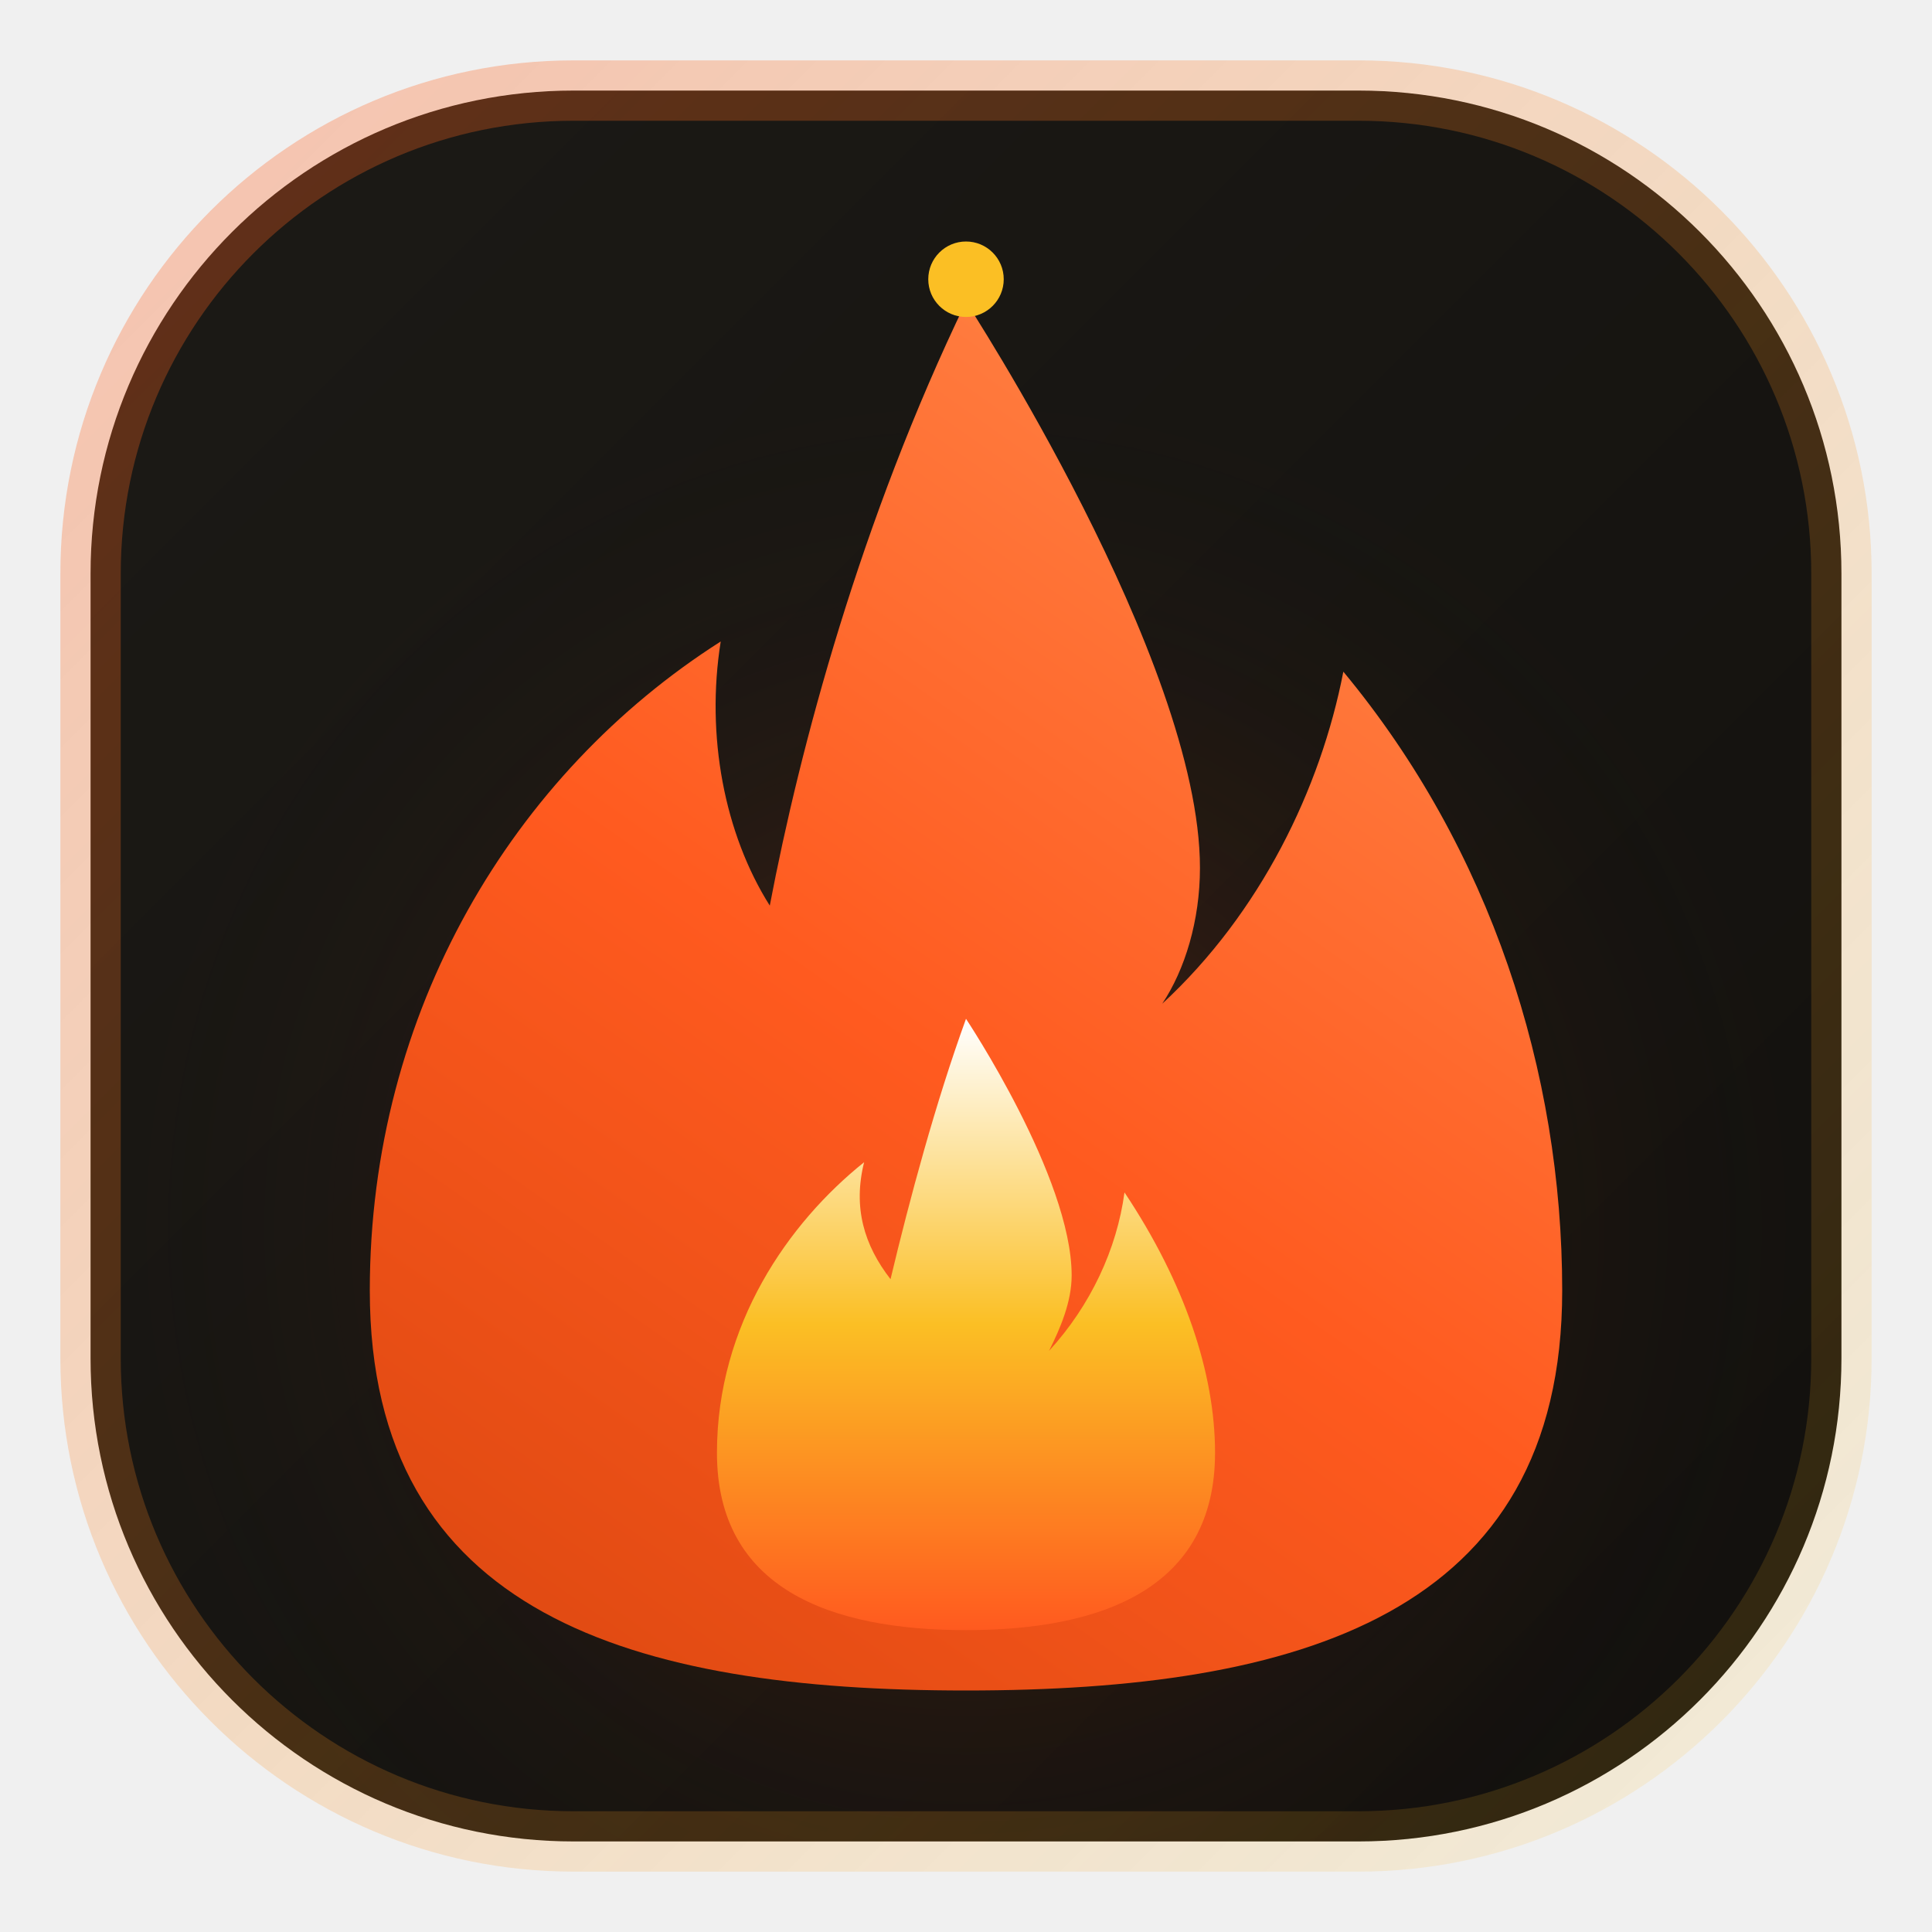
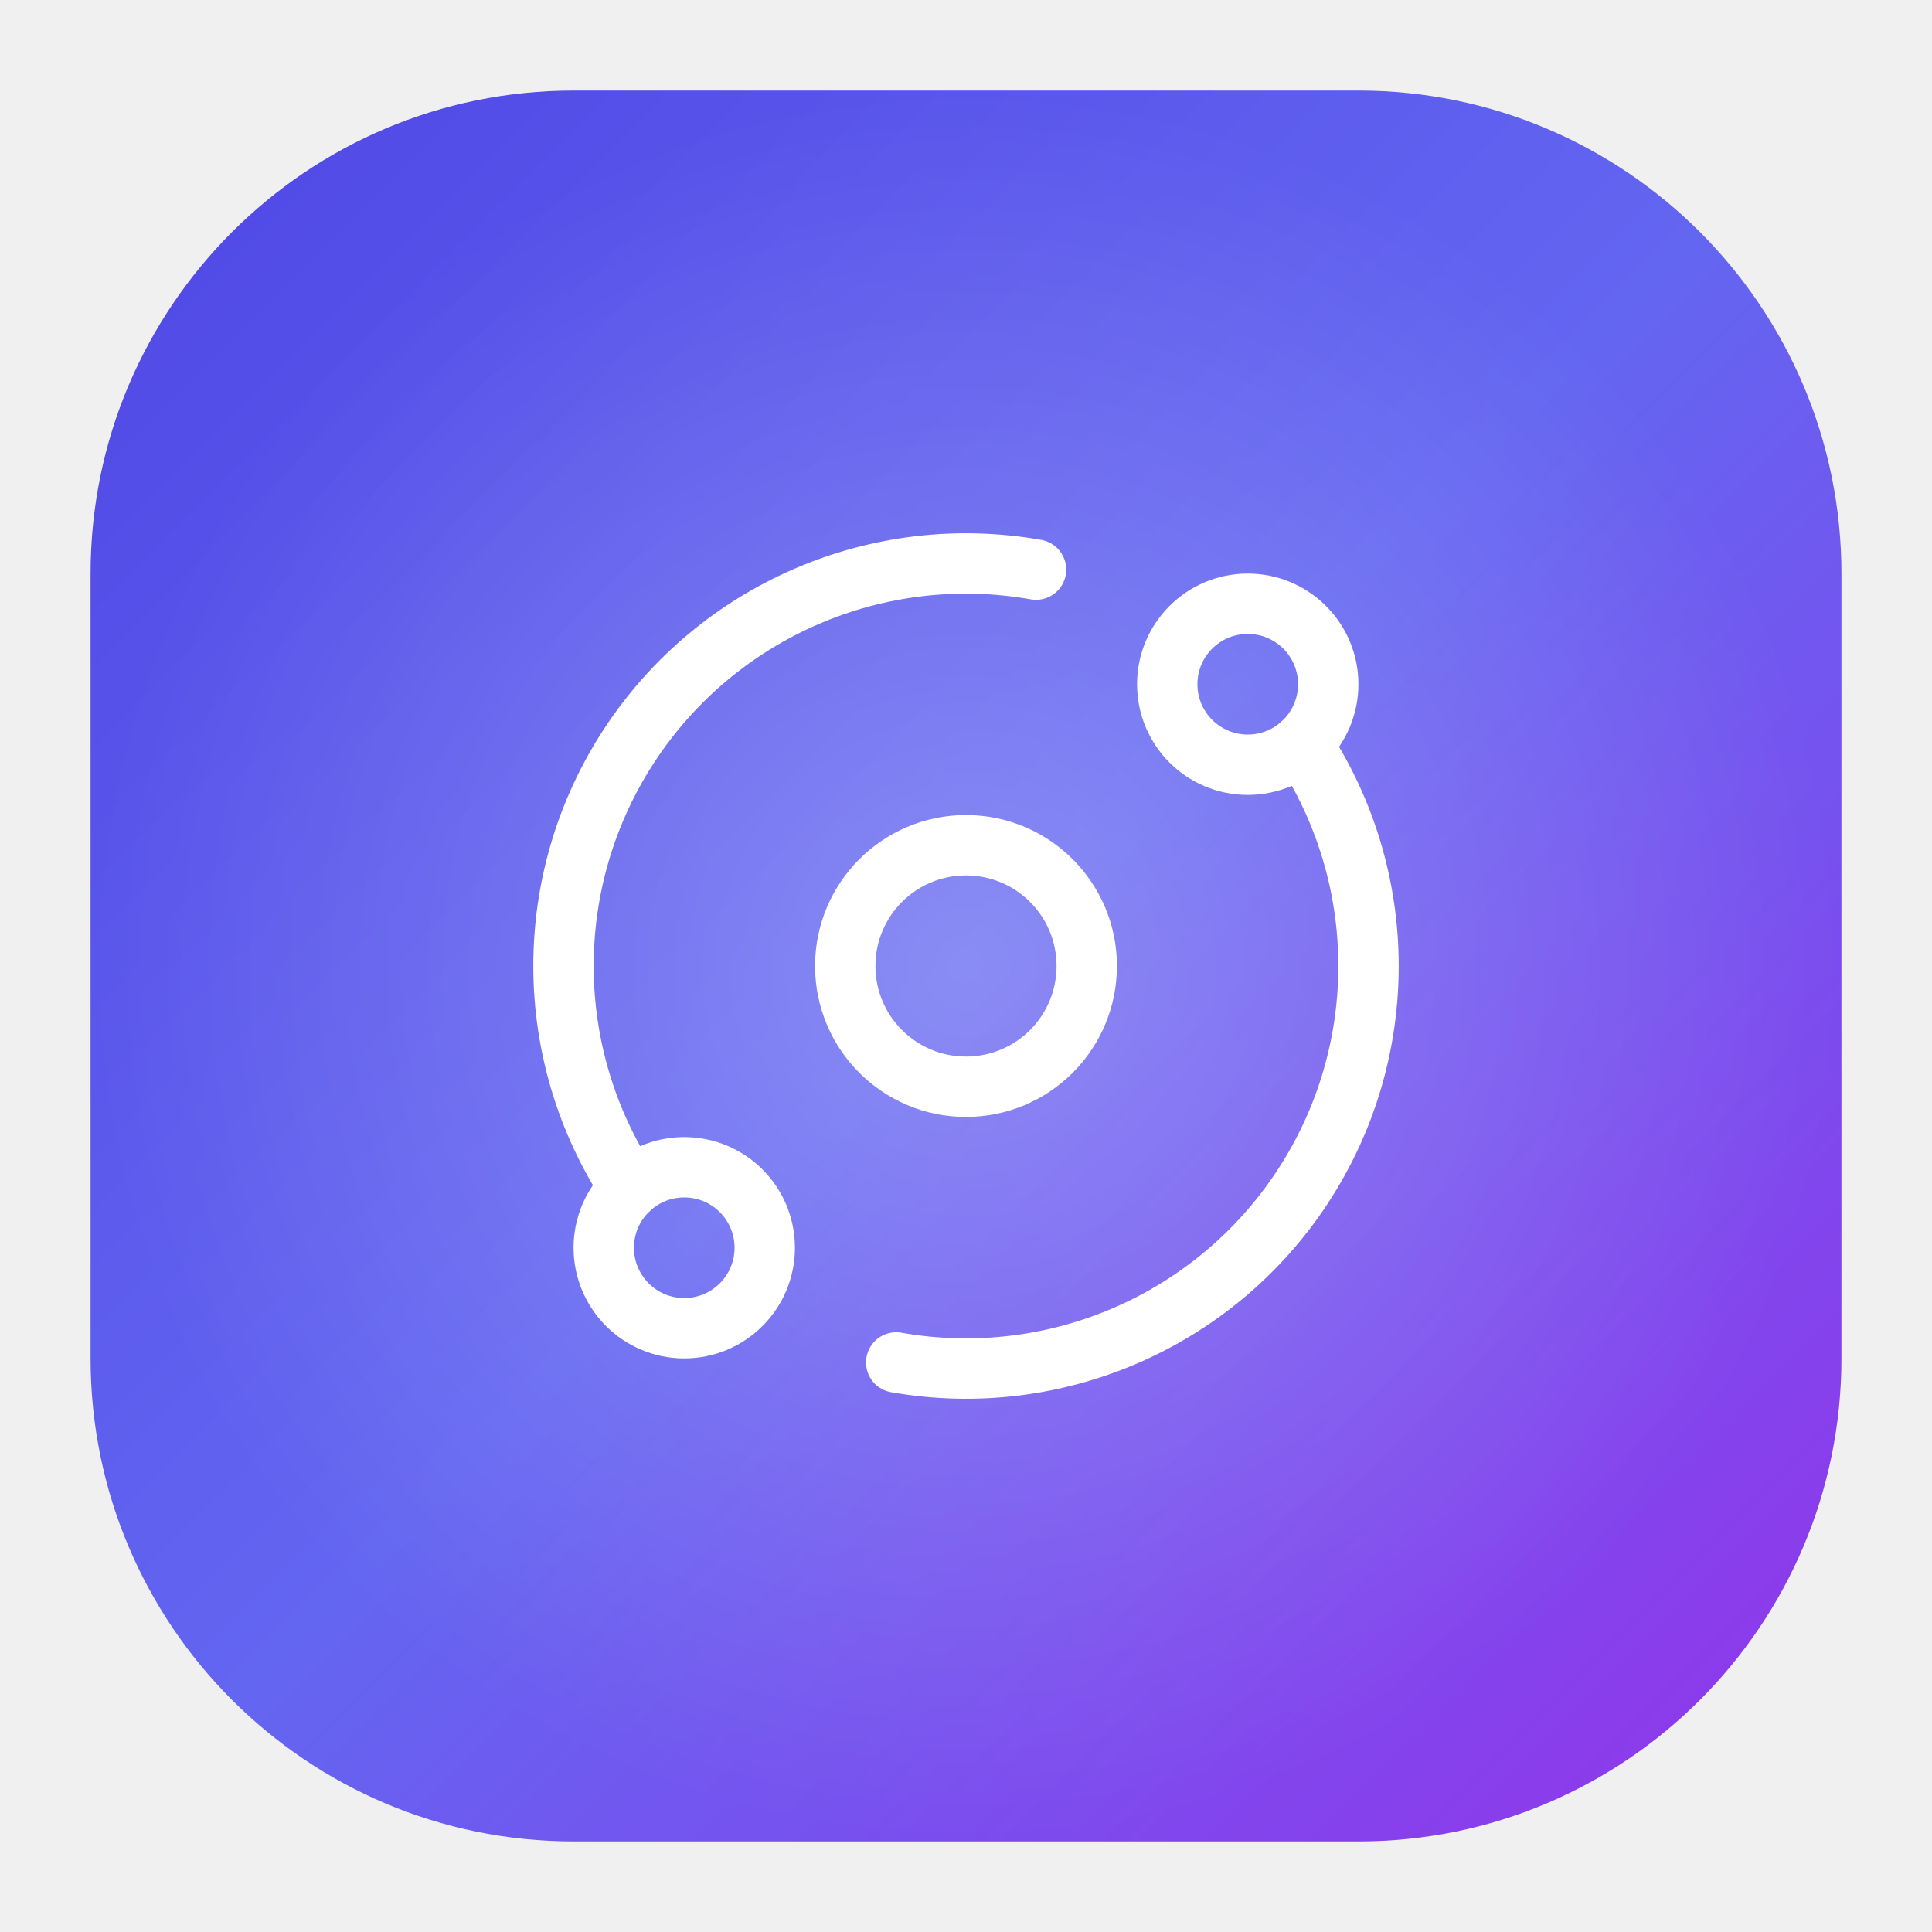
<svg xmlns="http://www.w3.org/2000/svg" viewBox="0 0 512 512" width="100%" height="100%">
  <defs>
    <linearGradient id="bgGrad" x1="0%" y1="0%" x2="100%" y2="100%">
-       <stop offset="0%" stop-color="#1c1a16" />
-       <stop offset="100%" stop-color="#12100d" />
+       <stop offset="0%" stop-color="#4f46e5" />
+       <stop offset="50%" stop-color="#6366f1" />
+       <stop offset="100%" stop-color="#9333ea" />
    </linearGradient>
-     <linearGradient id="borderGrad" x1="0%" y1="0%" x2="100%" y2="100%">
-       <stop offset="0%" stop-color="#ff5a1f" stop-opacity="0.4" />
-       <stop offset="100%" stop-color="#fbbf24" stop-opacity="0.15" />
-     </linearGradient>
-     <linearGradient id="outerFlame" x1="20%" y1="100%" x2="80%" y2="0%">
-       <stop offset="0%" stop-color="#e04a12" />
-       <stop offset="45%" stop-color="#ff5a1f" />
-       <stop offset="85%" stop-color="#ff7a3d" />
-       <stop offset="100%" stop-color="#fbbf24" />
-     </linearGradient>
-     <linearGradient id="innerCore" x1="50%" y1="100%" x2="50%" y2="0%">
-       <stop offset="0%" stop-color="#ff5a1f" />
-       <stop offset="50%" stop-color="#fbbf24" />
-       <stop offset="100%" stop-color="#ffffff" />
-     </linearGradient>
-     <radialGradient id="centerGlow" cx="50%" cy="65%" r="50%">
-       <stop offset="0%" stop-color="#ff5a1f" stop-opacity="0.25" />
-       <stop offset="100%" stop-color="#12100d" stop-opacity="0" />
+     <radialGradient id="centerGlow" cx="50%" cy="50%" r="50%">
+       <stop offset="0%" stop-color="#ffffff" stop-opacity="0.25" />
+       <stop offset="100%" stop-color="#ffffff" stop-opacity="0" />
    </radialGradient>
  </defs>
  <rect x="24" y="24" width="464" height="464" rx="128" fill="url(#bgGrad)" />
  <rect x="24" y="24" width="464" height="464" rx="128" fill="url(#centerGlow)" />
-   <rect x="24" y="24" width="464" height="464" rx="128" fill="none" stroke="url(#borderGrad)" stroke-width="16" stroke-opacity="0.8" />
-   <path d="M256 80 C256 80 318 175 318 230 C318 244 314 257 308 266 C334 242 350 209 356 178 C395 225 414 284 414 342 C414 428 344 448 256 448 C168 448 98 428 98 342 C98 268 136 205 191 170 C187 195 192 221 204 240 C212 198 228 138 256 80 Z" fill="url(#outerFlame)" />
-   <path d="M256 270 C256 270 284 312 284 338 C284 345 281 352 278 358 C289 346 296 331 298 316 C314 340 322 364 322 385 C322 421 292 432 256 432 C220 432 190 421 190 385 C190 351 209 324 229 308 C226 320 229 330 236 339 C241 318 248 292 256 270 Z" fill="url(#innerCore)" />
-   <circle cx="256" cy="74" r="10" fill="#fbbf24" />
+   <g transform="translate(128, 128) scale(10.6666)" stroke="white" stroke-width="1.5" stroke-linecap="round" stroke-linejoin="round" fill="none">
+     <path d="M20.341 6.484A10 10 0 0 1 10.266 21.85" />
+     <path d="M3.659 17.516A10 10 0 0 1 13.74 2.152" />
+     <circle cx="12" cy="12" r="3" />
+     <circle cx="19" cy="5" r="2" />
+     <circle cx="5" cy="19" r="2" />
+   </g>
</svg>
